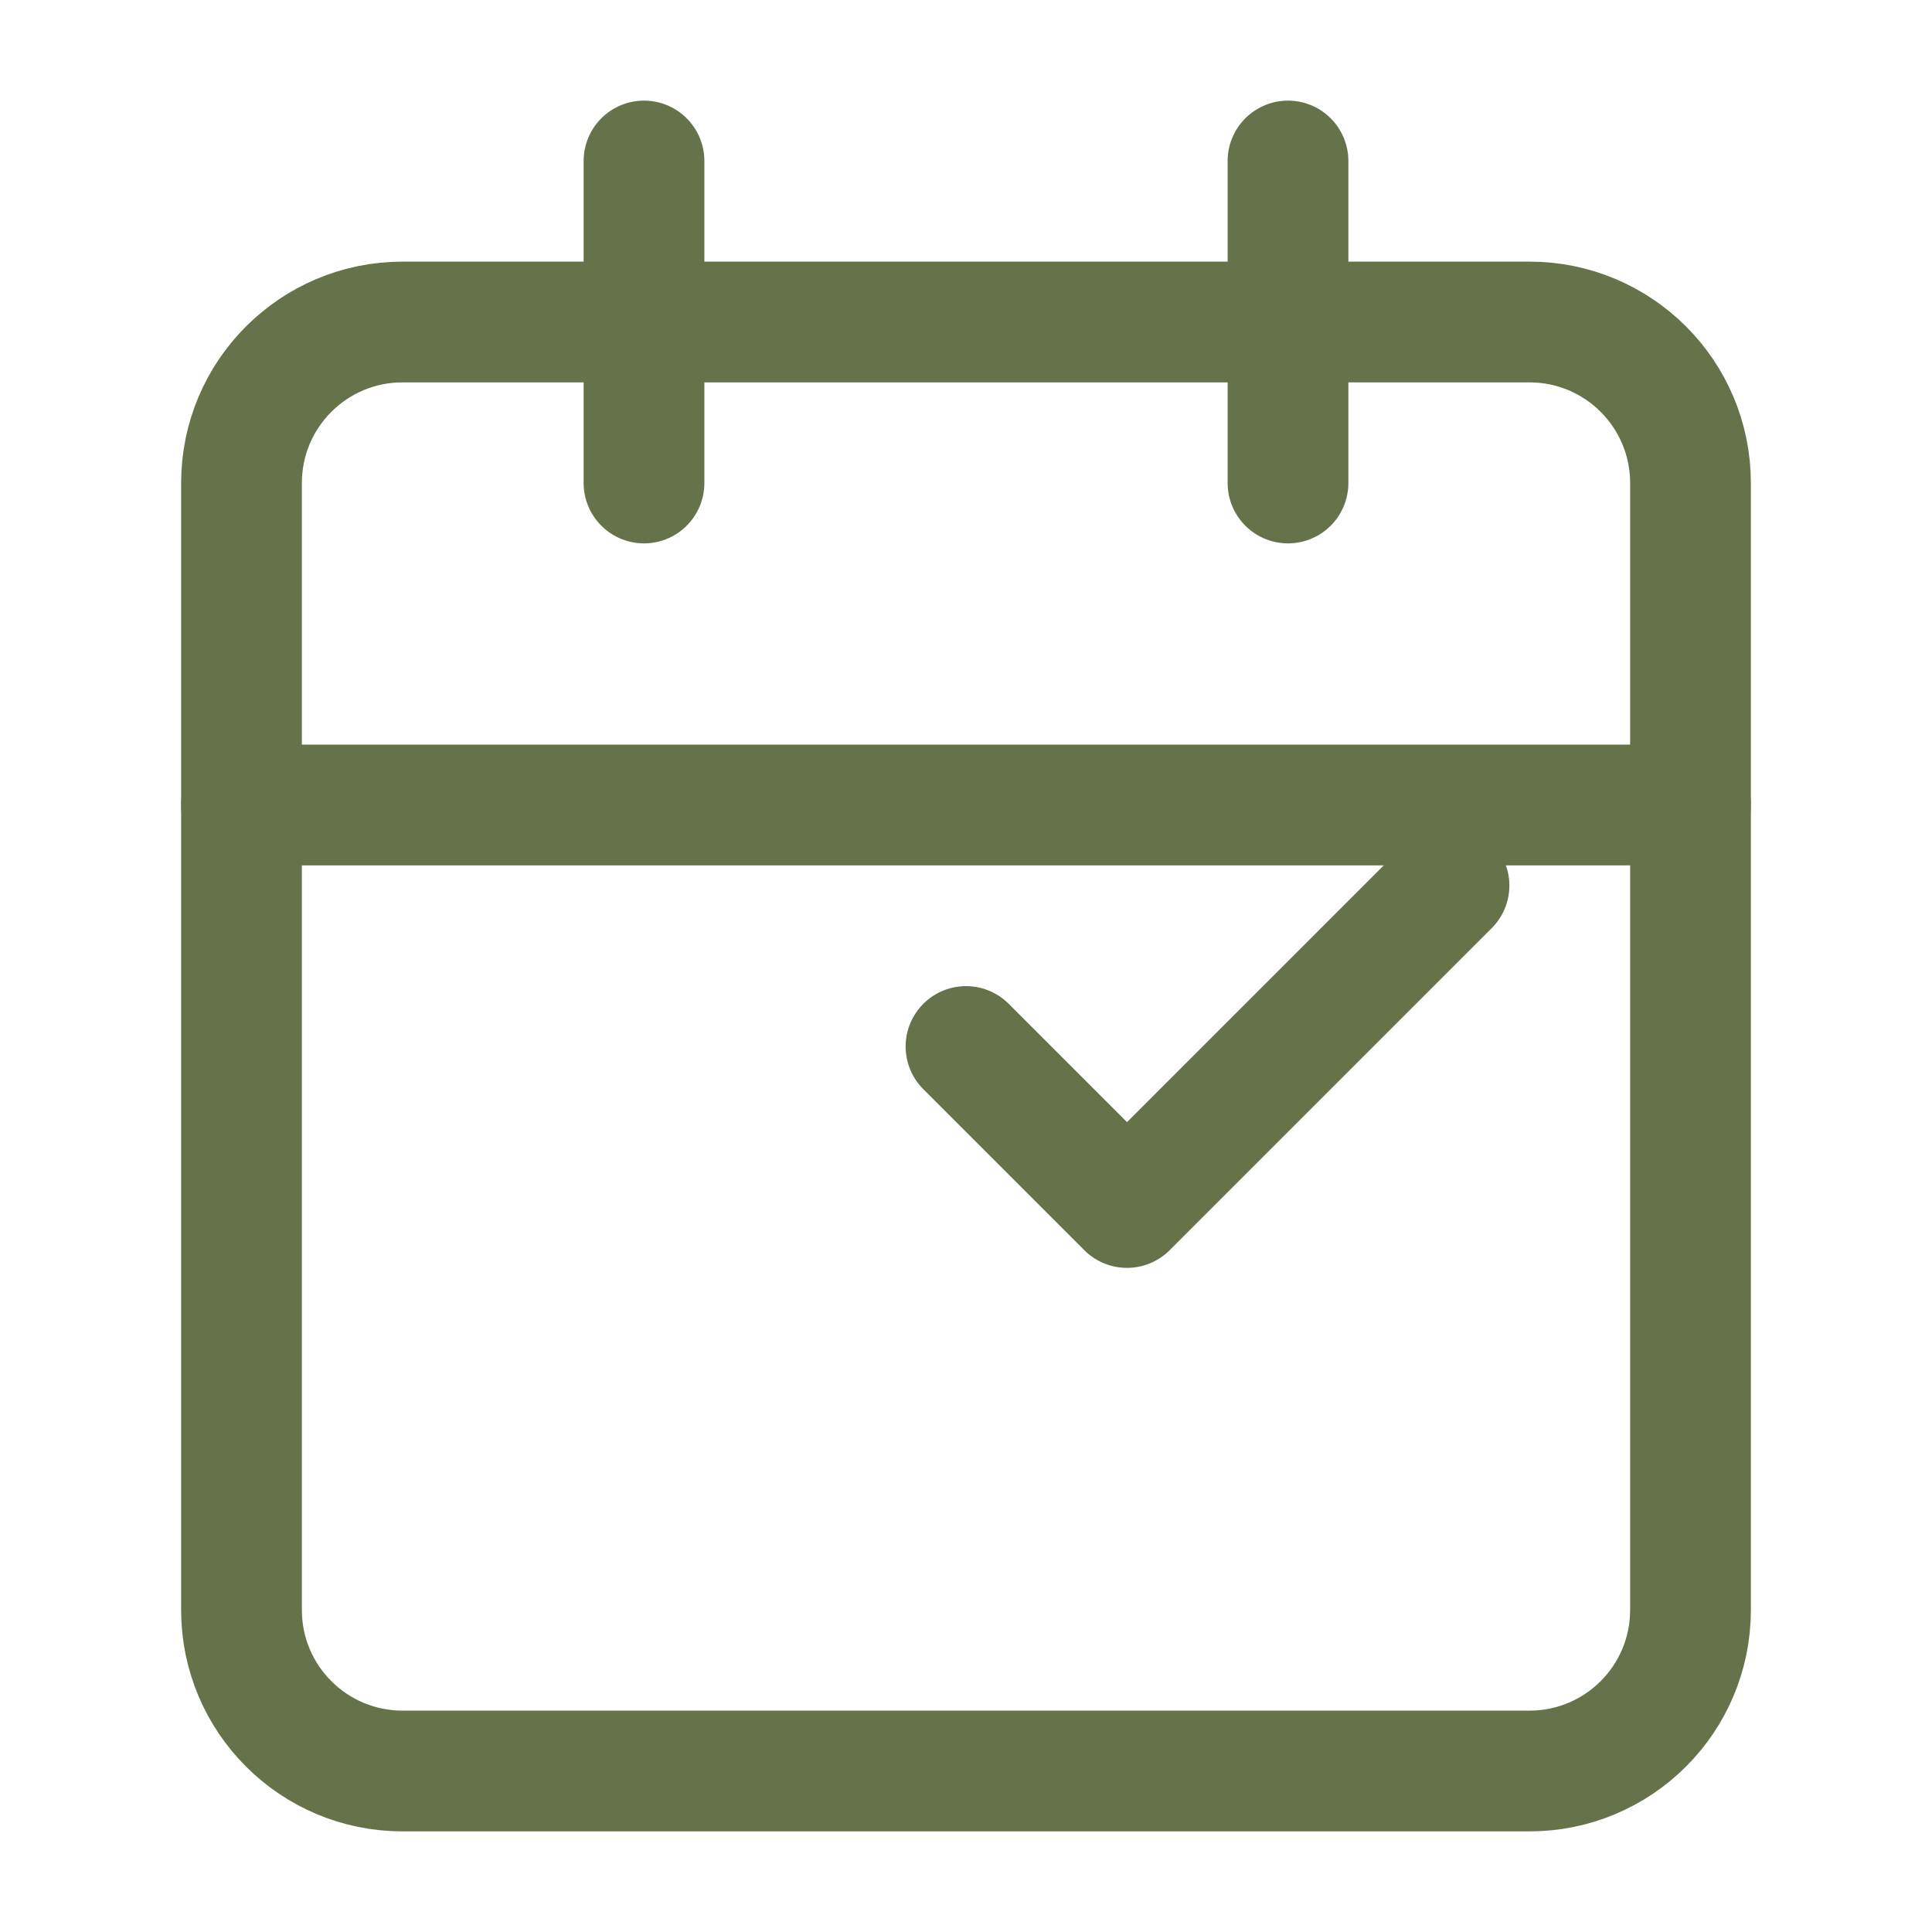
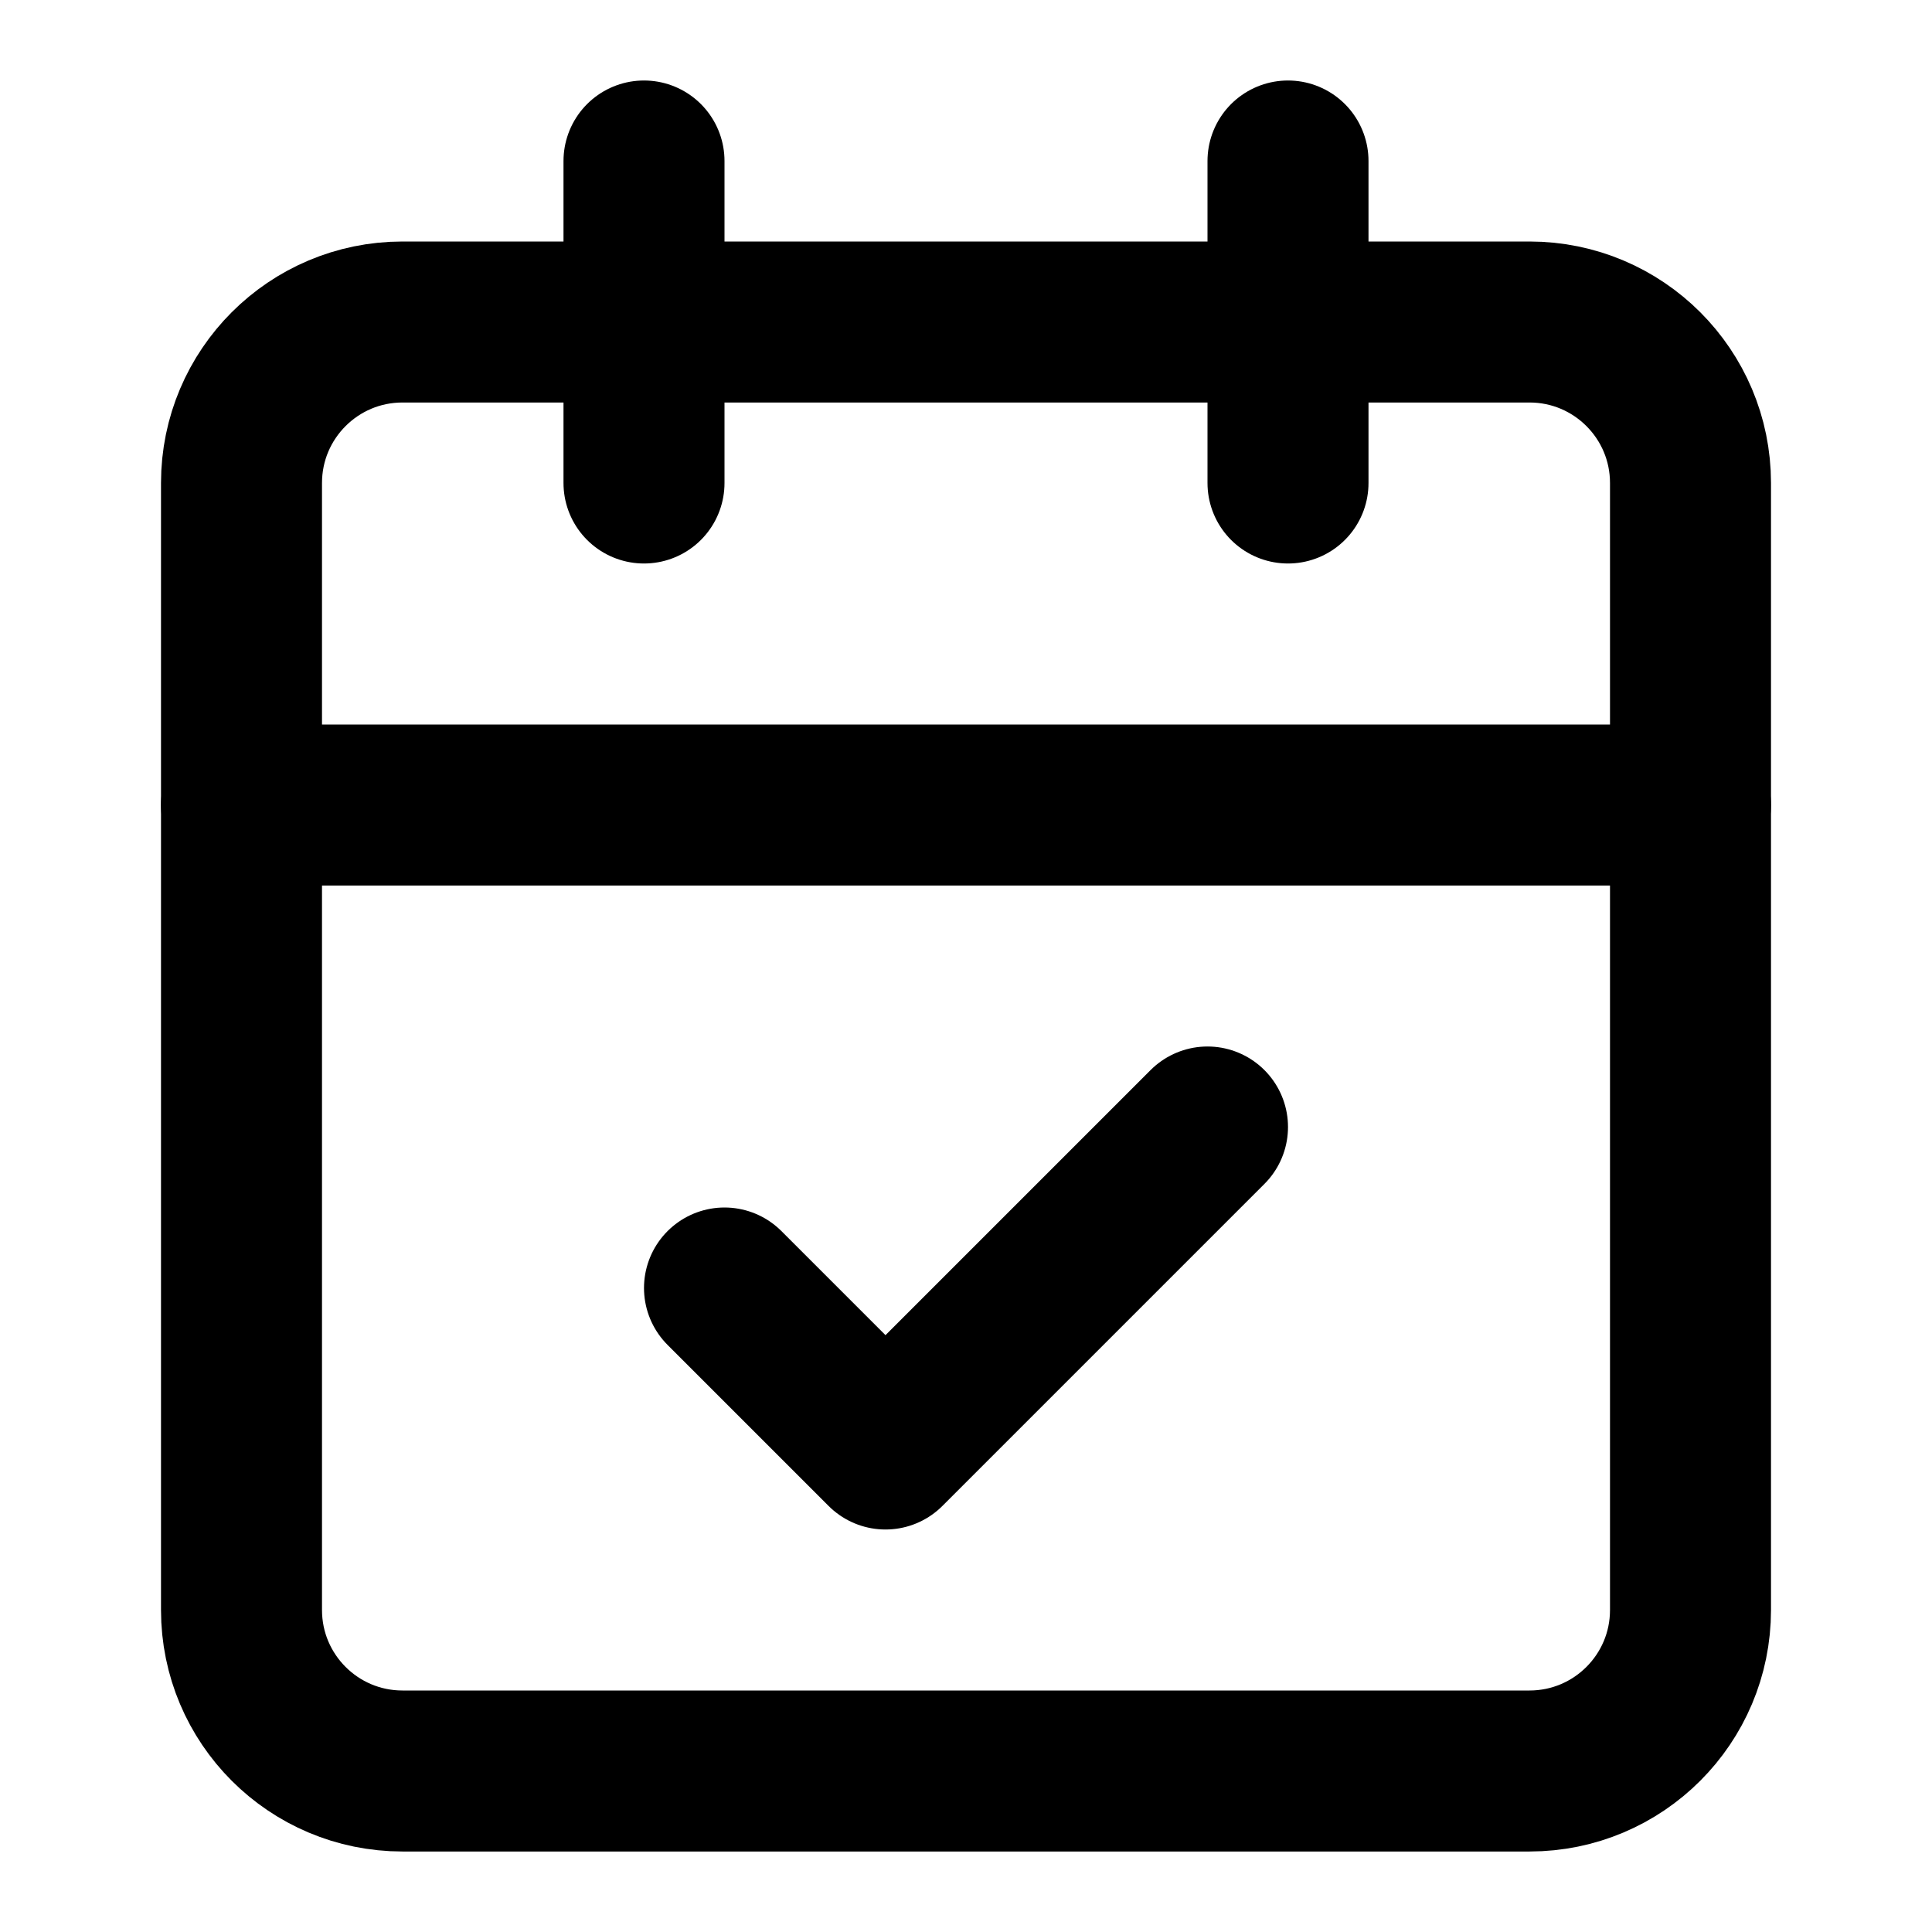
- <svg xmlns="http://www.w3.org/2000/svg" fill="none" stroke="#66734a" stroke-width="1.5" stroke-linecap="round" stroke-linejoin="round" viewBox="0 0 24 24">
-   <rect x="3" y="4" width="18" height="18" rx="2" />
-   <path d="M16 2v4M8 2v4M3 10h18m-9 3 2 2 4-4" />
+ <svg xmlns="http://www.w3.org/2000/svg" class="lucide lucide-calendar-check" width="24" height="24" viewBox="0 0 24 24" fill="none" stroke="currentColor" stroke-width="2" stroke-linecap="round" stroke-linejoin="round">
+   <path d="M8 2v4" />
+   <path d="M16 2v4" />
+   <rect width="18" height="18" x="3" y="4" rx="2" />
+   <path d="M3 10h18" />
+   <path d="m9 16 2 2 4-4" />
</svg>
